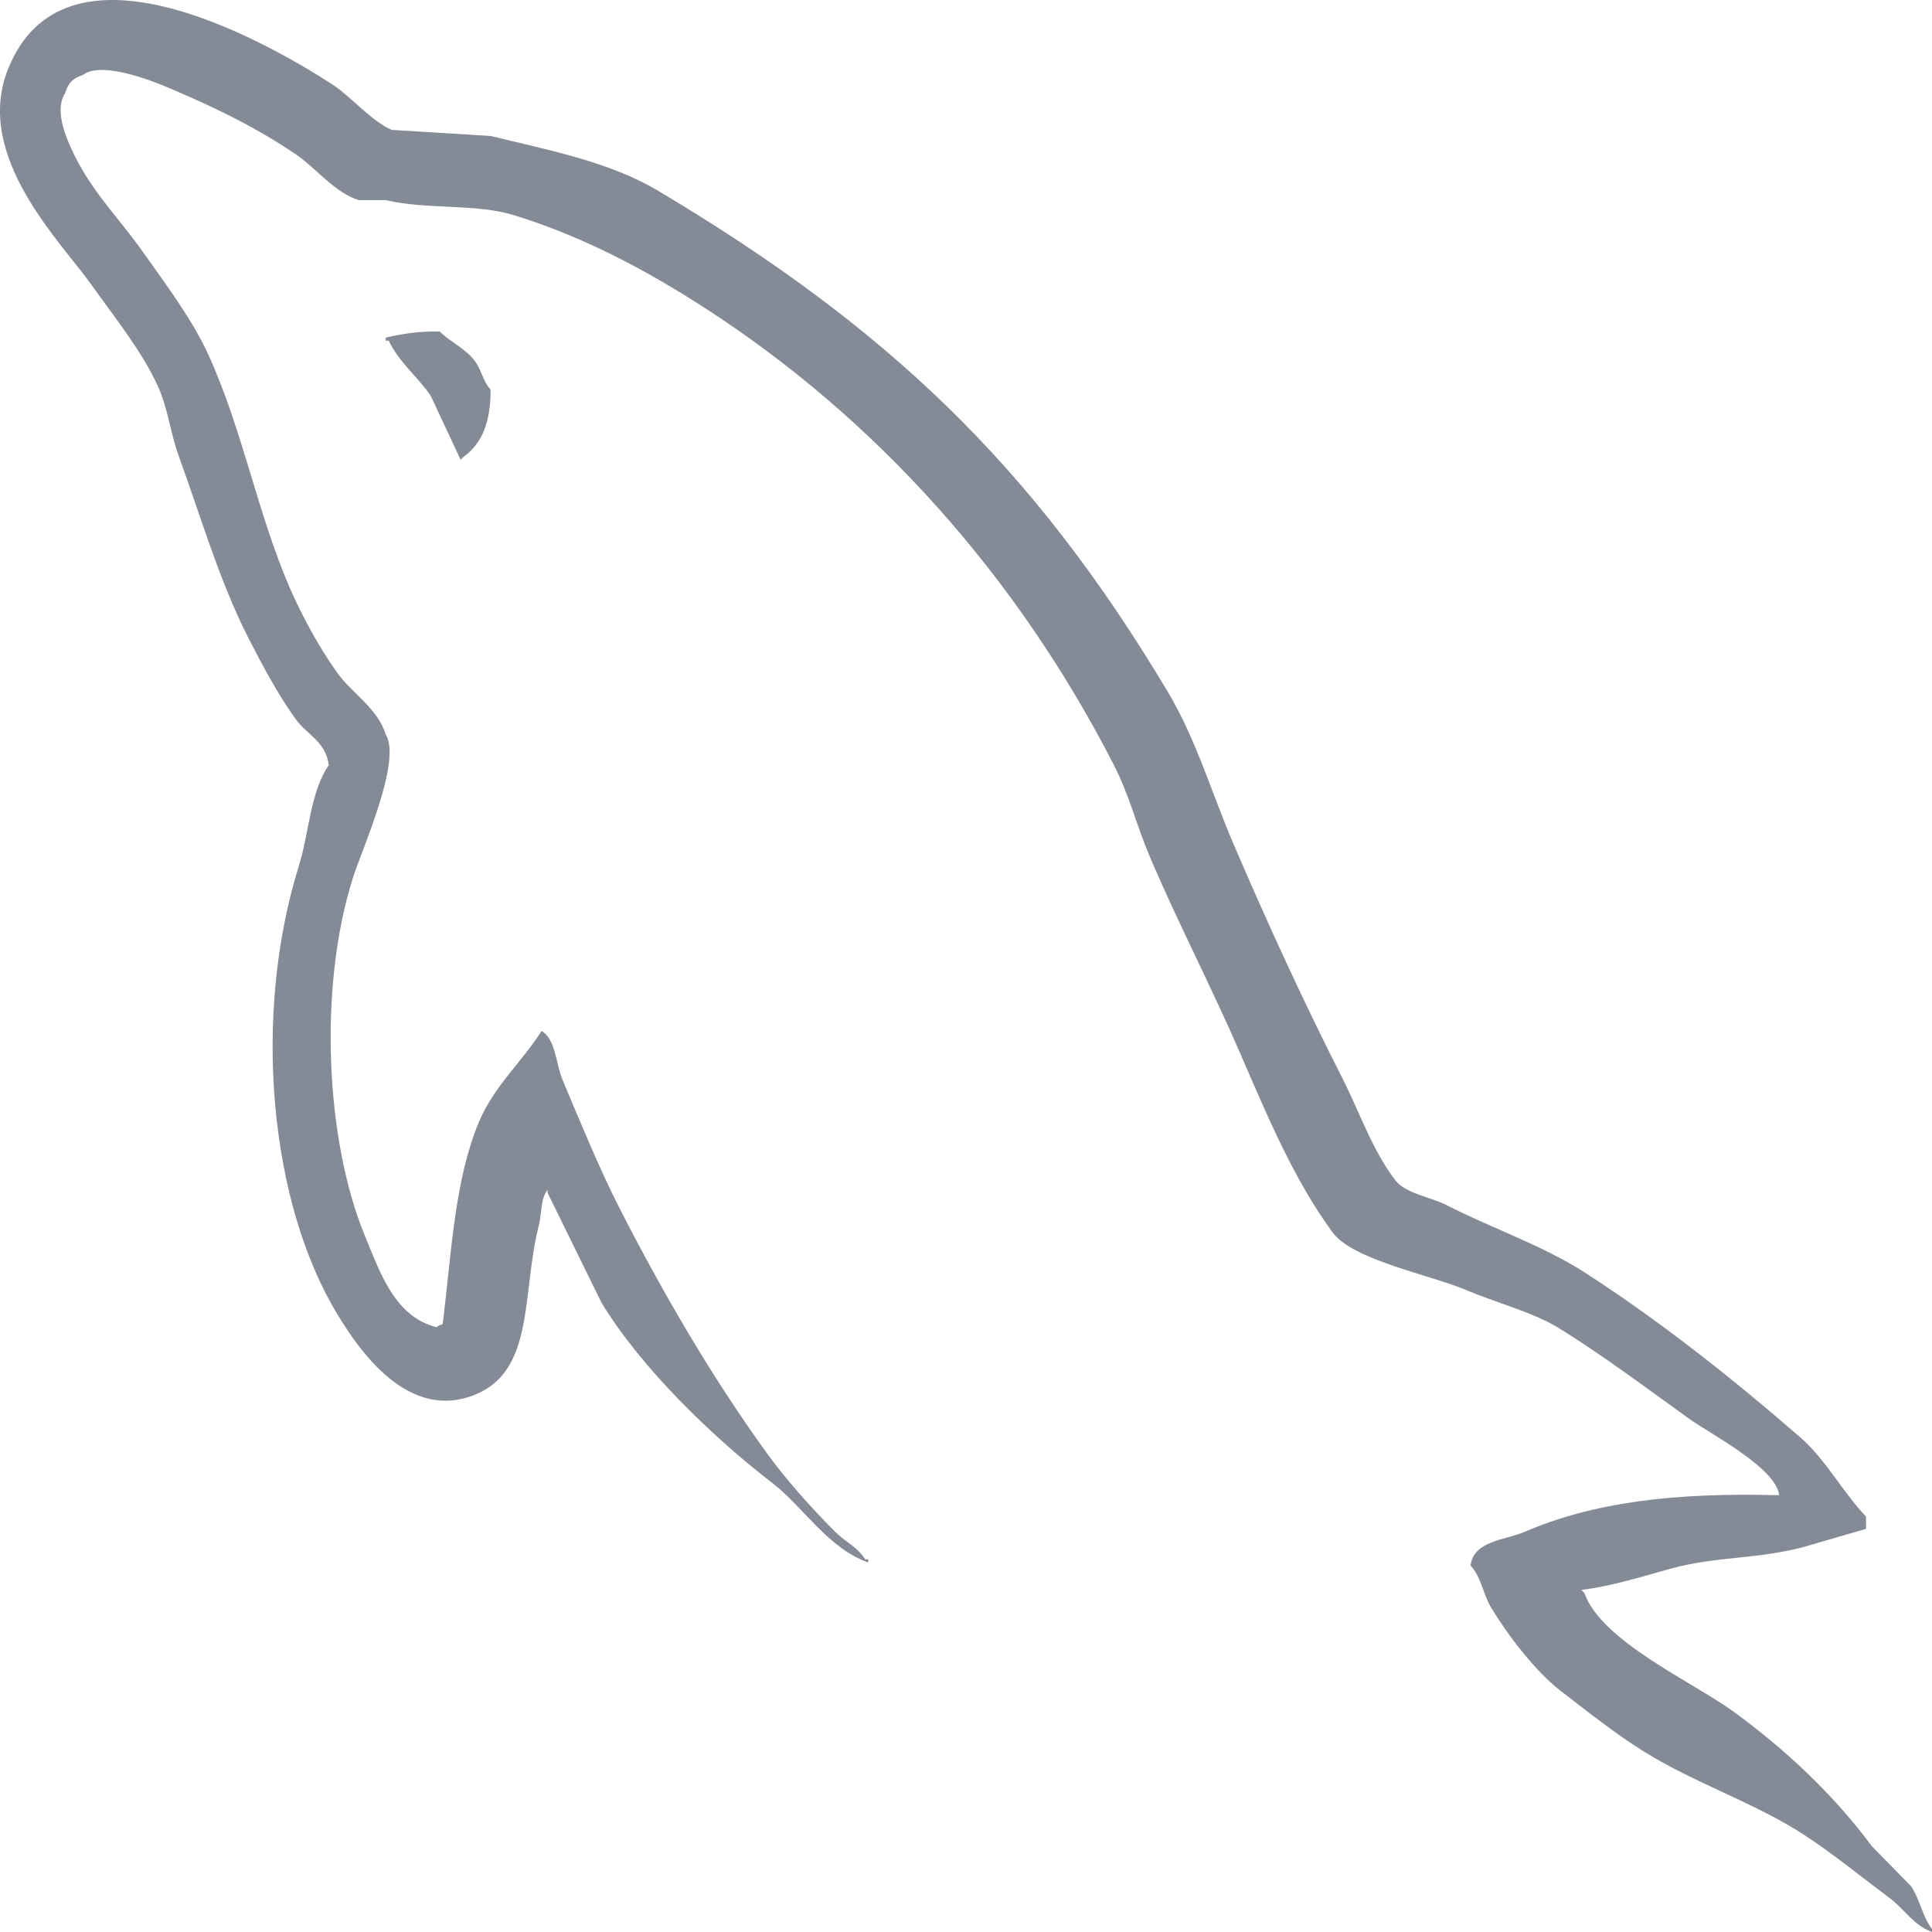
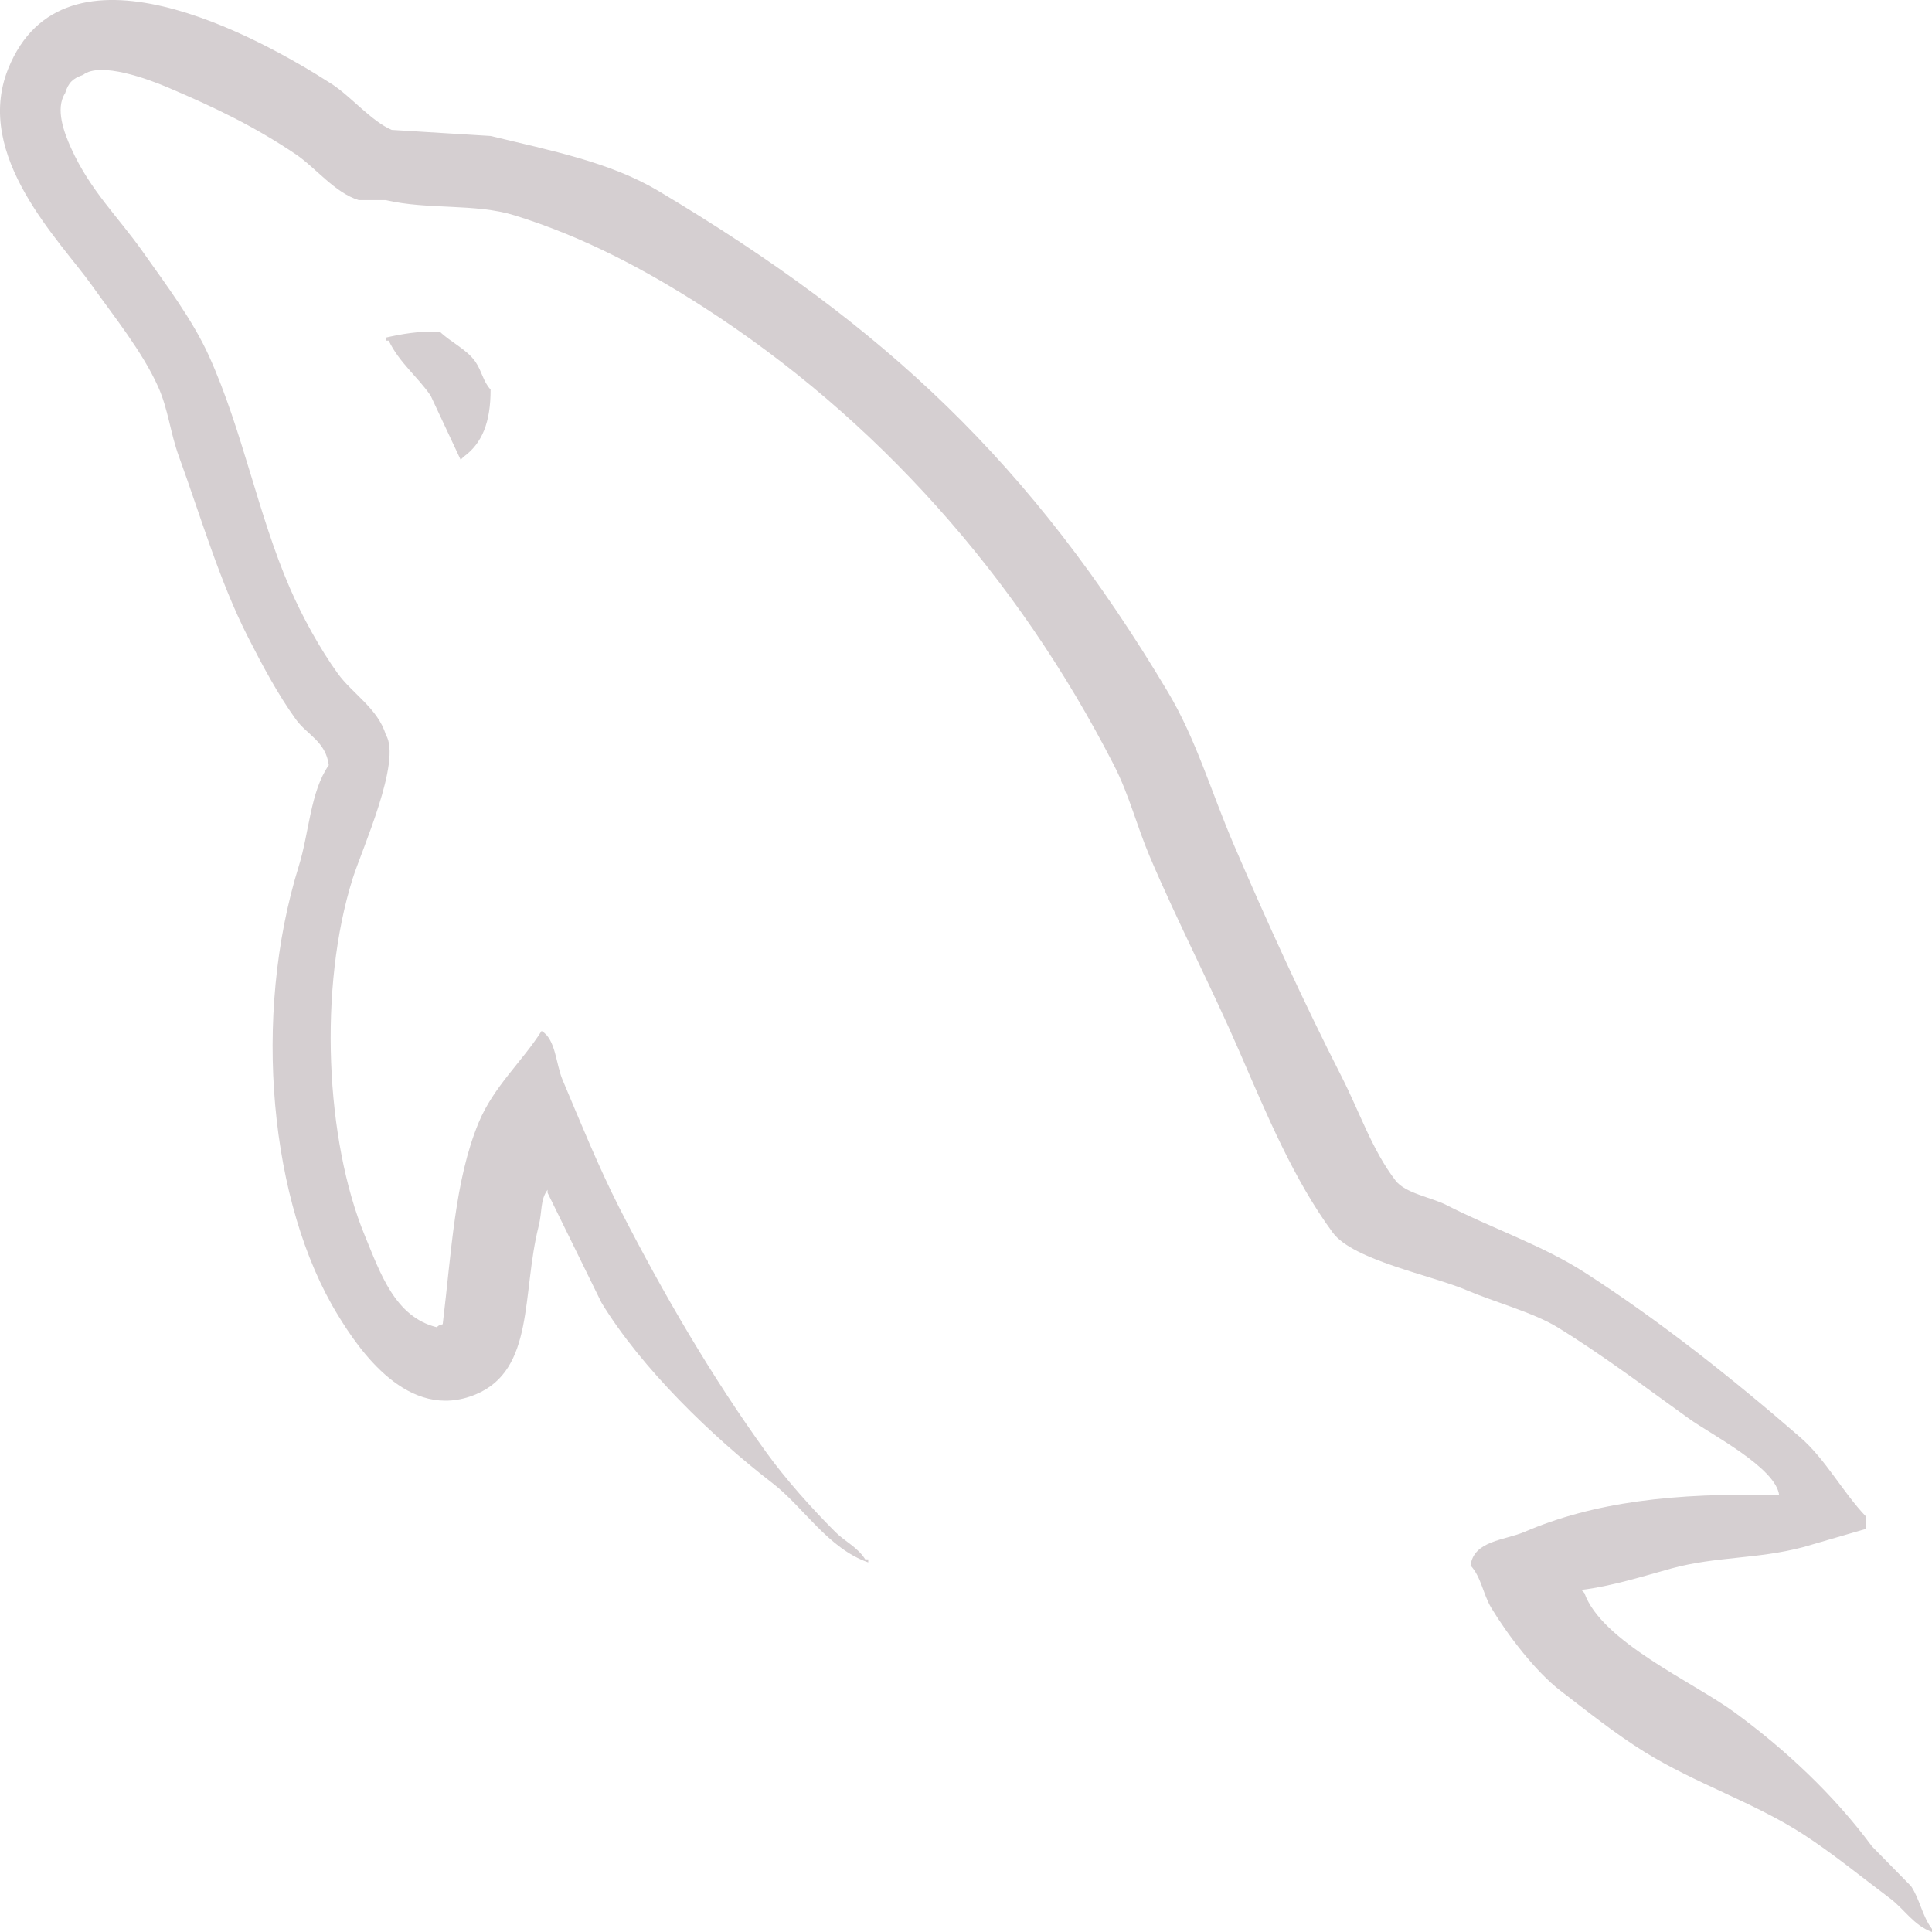
- <svg xmlns="http://www.w3.org/2000/svg" width="40" height="40" viewBox="0 0 40 40" fill="#848a96">
-   <path d="M36.836 30.957C34.654 30.897 32.987 31.104 31.563 31.716C31.158 31.89 30.512 31.895 30.446 32.412C30.668 32.65 30.703 33.005 30.88 33.297C31.22 33.858 31.794 34.61 32.307 35.004C32.867 35.435 33.444 35.896 34.044 36.269C35.112 36.932 36.304 37.312 37.332 37.976C37.938 38.368 38.54 38.862 39.131 39.304C39.424 39.523 39.62 39.863 40 40V39.937C39.8 39.678 39.749 39.322 39.566 39.051L38.759 38.229C37.97 37.162 36.969 36.225 35.905 35.447C35.056 34.826 33.157 33.987 32.803 32.981L32.741 32.917C33.343 32.848 34.047 32.627 34.602 32.474C35.535 32.22 36.369 32.285 37.332 32.032L38.635 31.653V31.4C38.148 30.891 37.801 30.216 37.27 29.756C35.881 28.55 34.365 27.345 32.803 26.341C31.937 25.784 30.867 25.422 29.949 24.95C29.64 24.791 29.098 24.708 28.894 24.443C28.412 23.817 28.149 23.023 27.778 22.294C26.999 20.765 26.234 19.095 25.544 17.487C25.074 16.39 24.766 15.309 24.179 14.325C21.362 9.604 18.33 6.755 13.633 3.954C12.633 3.358 11.429 3.123 10.157 2.815C9.475 2.774 8.793 2.731 8.11 2.689C7.693 2.512 7.26 1.992 6.87 1.74C5.313 0.738 1.322 -1.442 0.169 1.424C-0.559 3.233 1.257 4.997 1.906 5.914C2.362 6.556 2.945 7.278 3.271 8.001C3.485 8.476 3.522 8.953 3.706 9.456C4.156 10.694 4.549 12.042 5.132 13.186C5.427 13.766 5.752 14.376 6.125 14.893C6.353 15.211 6.746 15.351 6.807 15.842C6.424 16.389 6.402 17.237 6.187 17.929C5.217 21.046 5.583 24.919 6.994 27.225C7.426 27.934 8.446 29.452 9.848 28.87C11.074 28.361 10.8 26.783 11.151 25.391C11.23 25.076 11.181 24.844 11.337 24.633V24.696L12.454 26.972C13.28 28.329 14.747 29.747 15.99 30.704C16.635 31.2 17.142 32.058 17.976 32.348V32.285H17.914C17.752 32.028 17.499 31.922 17.293 31.716C16.808 31.231 16.268 30.628 15.867 30.072C14.736 28.507 13.737 26.795 12.826 25.013C12.392 24.161 12.013 23.223 11.647 22.357C11.506 22.023 11.508 21.517 11.213 21.345C10.812 21.979 10.221 22.493 9.91 23.242C9.414 24.44 9.35 25.901 9.166 27.416C9.057 27.455 9.106 27.428 9.042 27.479C8.177 27.266 7.874 26.36 7.553 25.582C6.74 23.614 6.589 20.447 7.304 18.183C7.489 17.596 8.325 15.752 7.987 15.21C7.825 14.67 7.292 14.358 6.994 13.945C6.625 13.435 6.257 12.764 6.001 12.174C5.336 10.641 5.026 8.919 4.326 7.369C3.991 6.627 3.426 5.877 2.961 5.219C2.447 4.488 1.871 3.951 1.472 3.068C1.33 2.755 1.138 2.252 1.348 1.93C1.414 1.712 1.509 1.621 1.72 1.55C2.08 1.268 3.082 1.644 3.457 1.803C4.452 2.224 5.282 2.626 6.125 3.195C6.529 3.468 6.939 3.997 7.428 4.143H7.986C8.86 4.348 9.838 4.206 10.654 4.459C12.097 4.906 13.389 5.601 14.563 6.357C18.139 8.658 21.063 11.934 23.063 15.842C23.385 16.472 23.524 17.072 23.807 17.74C24.379 19.086 25.099 20.471 25.668 21.787C26.236 23.1 26.789 24.425 27.592 25.518C28.014 26.093 29.643 26.401 30.384 26.72C30.903 26.943 31.753 27.177 32.245 27.479C33.184 28.056 34.094 28.744 34.975 29.376C35.415 29.692 36.769 30.386 36.836 30.957ZM9.103 6.864C8.648 6.855 8.326 6.914 7.986 6.99V7.053H8.048C8.265 7.507 8.648 7.8 8.916 8.192C9.123 8.635 9.33 9.077 9.537 9.519L9.599 9.457C9.983 9.18 10.159 8.739 10.157 8.065C10.003 7.9 9.98 7.693 9.847 7.496C9.67 7.234 9.327 7.084 9.103 6.864Z" fill="#848a96" />
+ <svg xmlns="http://www.w3.org/2000/svg" width="40" height="40" viewBox="0 0 40 40" fill="#a5acbc">
+   <path d="M36.836 30.957C34.654 30.897 32.987 31.104 31.563 31.716C31.158 31.89 30.512 31.895 30.446 32.412C30.668 32.65 30.703 33.005 30.88 33.297C31.22 33.858 31.794 34.61 32.307 35.004C32.867 35.435 33.444 35.896 34.044 36.269C35.112 36.932 36.304 37.312 37.332 37.976C37.938 38.368 38.54 38.862 39.131 39.304C39.424 39.523 39.62 39.863 40 40V39.937C39.8 39.678 39.749 39.322 39.566 39.051L38.759 38.229C37.97 37.162 36.969 36.225 35.905 35.447C35.056 34.826 33.157 33.987 32.803 32.981L32.741 32.917C33.343 32.848 34.047 32.627 34.602 32.474C35.535 32.22 36.369 32.285 37.332 32.032L38.635 31.653V31.4C38.148 30.891 37.801 30.216 37.27 29.756C35.881 28.55 34.365 27.345 32.803 26.341C31.937 25.784 30.867 25.422 29.949 24.95C29.64 24.791 29.098 24.708 28.894 24.443C28.412 23.817 28.149 23.023 27.778 22.294C26.999 20.765 26.234 19.095 25.544 17.487C25.074 16.39 24.766 15.309 24.179 14.325C21.362 9.604 18.33 6.755 13.633 3.954C12.633 3.358 11.429 3.123 10.157 2.815C9.475 2.774 8.793 2.731 8.11 2.689C7.693 2.512 7.26 1.992 6.87 1.74C5.313 0.738 1.322 -1.442 0.169 1.424C-0.559 3.233 1.257 4.997 1.906 5.914C2.362 6.556 2.945 7.278 3.271 8.001C3.485 8.476 3.522 8.953 3.706 9.456C4.156 10.694 4.549 12.042 5.132 13.186C5.427 13.766 5.752 14.376 6.125 14.893C6.353 15.211 6.746 15.351 6.807 15.842C6.424 16.389 6.402 17.237 6.187 17.929C5.217 21.046 5.583 24.919 6.994 27.225C7.426 27.934 8.446 29.452 9.848 28.87C11.074 28.361 10.8 26.783 11.151 25.391C11.23 25.076 11.181 24.844 11.337 24.633V24.696L12.454 26.972C13.28 28.329 14.747 29.747 15.99 30.704C16.635 31.2 17.142 32.058 17.976 32.348V32.285H17.914C17.752 32.028 17.499 31.922 17.293 31.716C16.808 31.231 16.268 30.628 15.867 30.072C14.736 28.507 13.737 26.795 12.826 25.013C12.392 24.161 12.013 23.223 11.647 22.357C11.506 22.023 11.508 21.517 11.213 21.345C10.812 21.979 10.221 22.493 9.91 23.242C9.414 24.44 9.35 25.901 9.166 27.416C9.057 27.455 9.106 27.428 9.042 27.479C8.177 27.266 7.874 26.36 7.553 25.582C6.74 23.614 6.589 20.447 7.304 18.183C7.489 17.596 8.325 15.752 7.987 15.21C7.825 14.67 7.292 14.358 6.994 13.945C6.625 13.435 6.257 12.764 6.001 12.174C5.336 10.641 5.026 8.919 4.326 7.369C3.991 6.627 3.426 5.877 2.961 5.219C2.447 4.488 1.871 3.951 1.472 3.068C1.33 2.755 1.138 2.252 1.348 1.93C1.414 1.712 1.509 1.621 1.72 1.55C2.08 1.268 3.082 1.644 3.457 1.803C4.452 2.224 5.282 2.626 6.125 3.195C6.529 3.468 6.939 3.997 7.428 4.143H7.986C8.86 4.348 9.838 4.206 10.654 4.459C12.097 4.906 13.389 5.601 14.563 6.357C18.139 8.658 21.063 11.934 23.063 15.842C23.385 16.472 23.524 17.072 23.807 17.74C24.379 19.086 25.099 20.471 25.668 21.787C26.236 23.1 26.789 24.425 27.592 25.518C28.014 26.093 29.643 26.401 30.384 26.72C30.903 26.943 31.753 27.177 32.245 27.479C33.184 28.056 34.094 28.744 34.975 29.376C35.415 29.692 36.769 30.386 36.836 30.957ZM9.103 6.864C8.648 6.855 8.326 6.914 7.986 6.99V7.053H8.048C8.265 7.507 8.648 7.8 8.916 8.192C9.123 8.635 9.33 9.077 9.537 9.519L9.599 9.457C9.983 9.18 10.159 8.739 10.157 8.065C10.003 7.9 9.98 7.693 9.847 7.496C9.67 7.234 9.327 7.084 9.103 6.864Z" fill="#d5cfd1" />
</svg>
